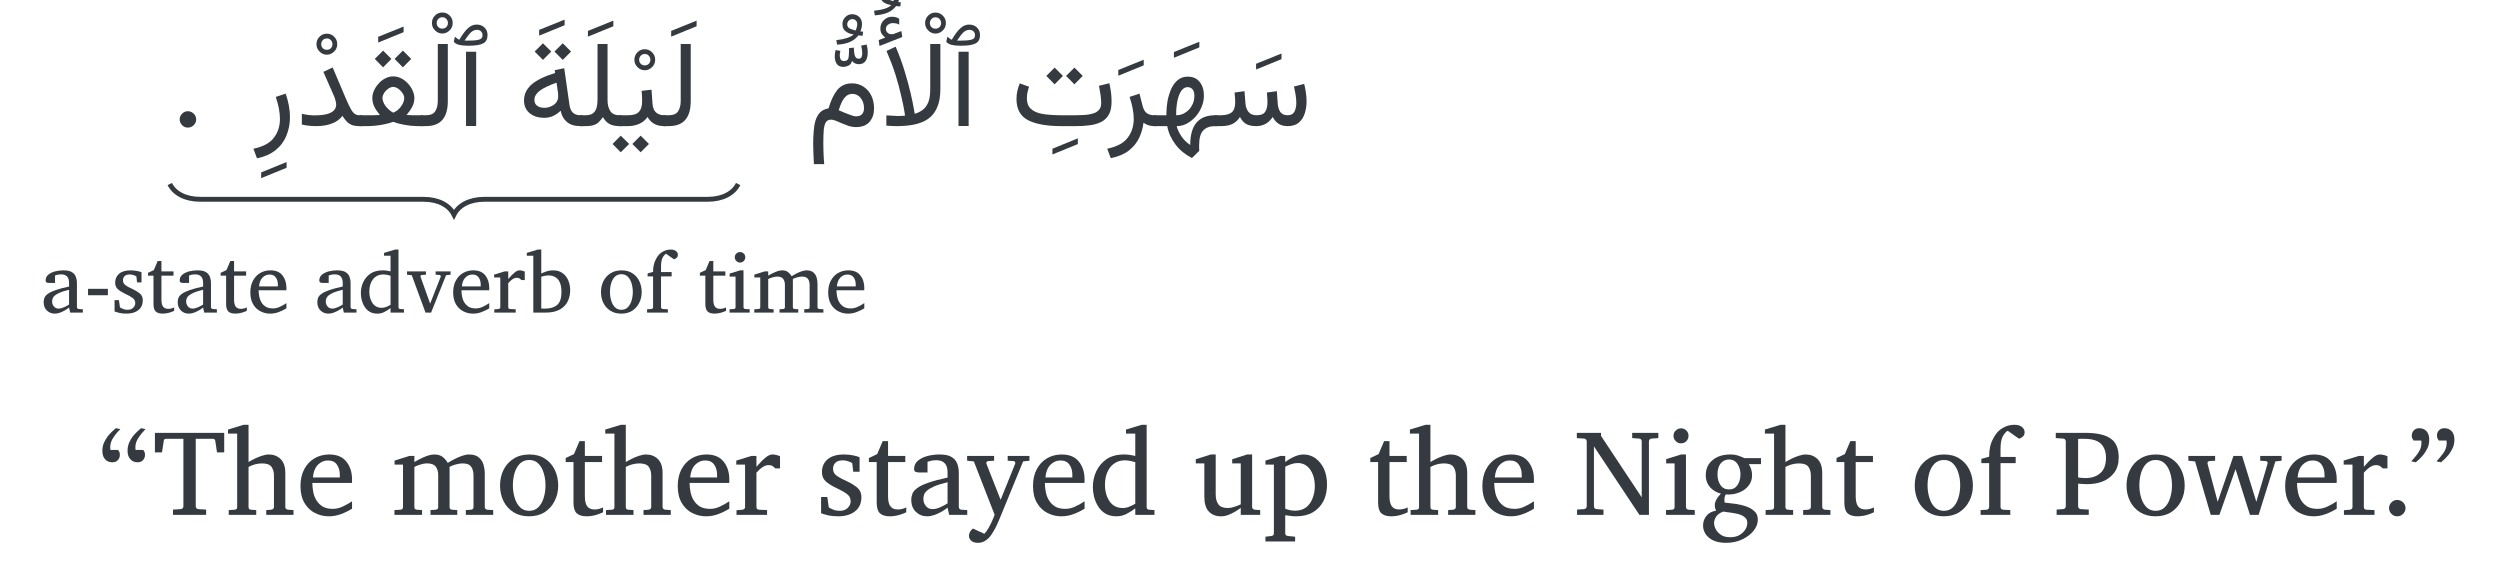
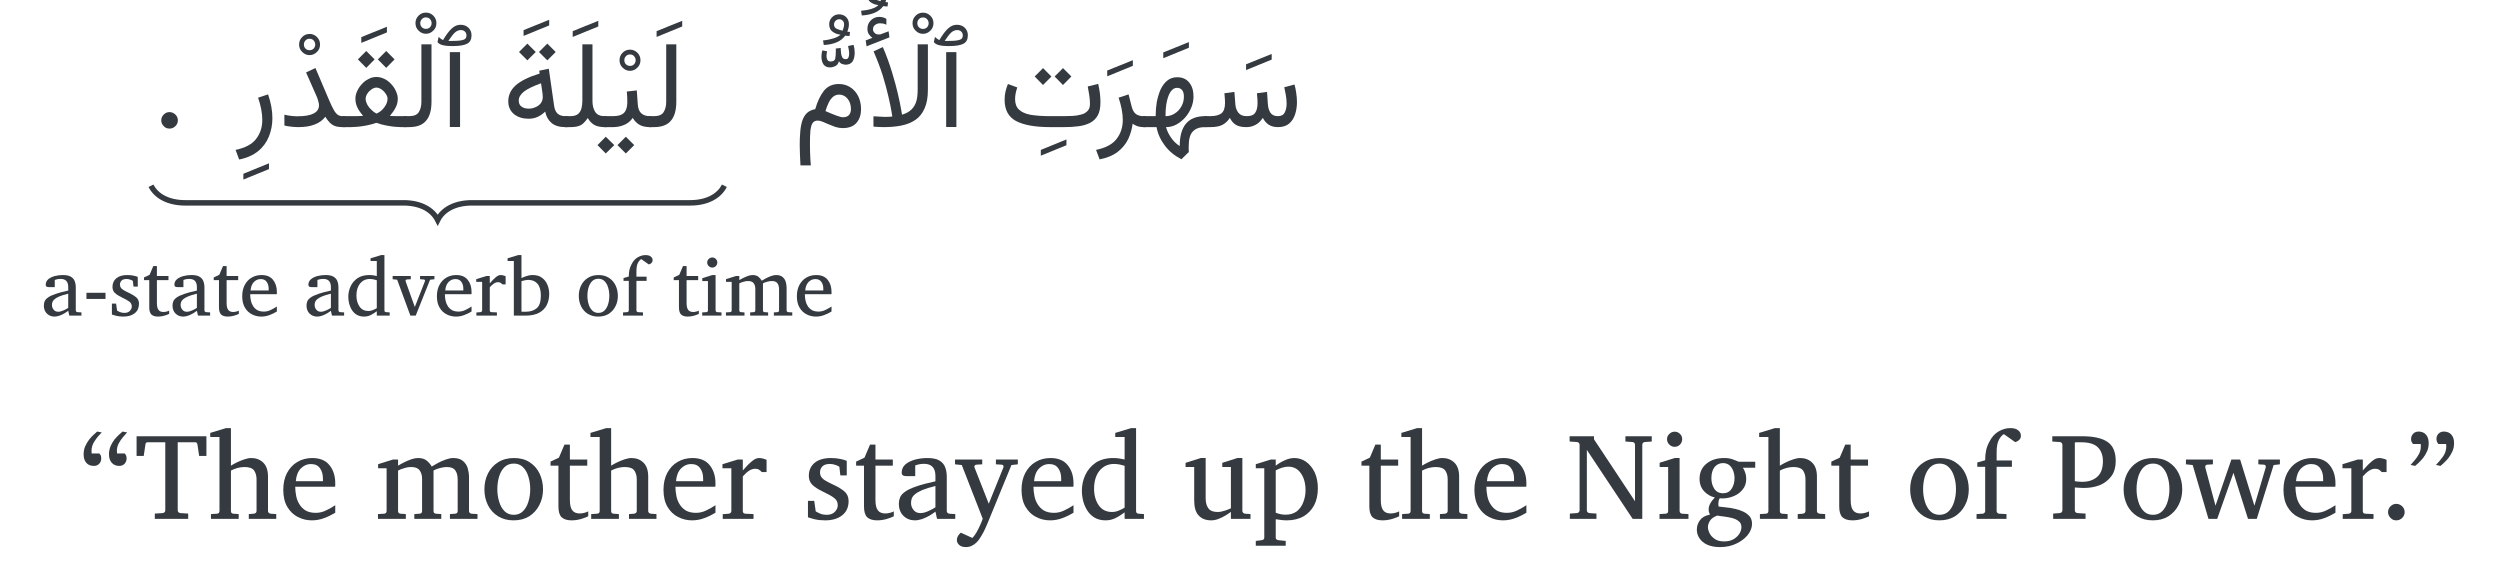
- <svg xmlns="http://www.w3.org/2000/svg" xmlns:xlink="http://www.w3.org/1999/xlink" version="1.1" width="336.275" height="76.712" viewBox="0 0 336.275 76.712">
+ <svg xmlns="http://www.w3.org/2000/svg" xmlns:xlink="http://www.w3.org/1999/xlink" version="1.1" width="333.058" height="76.573" viewBox="0 0 333.058 76.573">
  <defs>
    <path id="font_1_17" d="M.196 .055C.196 .037 .189 .021 .176 .008 .162-.006 .146-.012 .128-.012 .109-.012 .094-.006 .081 .008 .068 .021 .061 .037 .061 .055 .061 .073 .068 .089 .081 .102 .094 .115 .109 .122 .128 .122 .146 .122 .162 .115 .176 .102 .189 .089 .196 .073 .196 .055Z" />
    <path id="font_2_1262" d="M-.01 .089H.031C.07 .089 .097 .1 .11 .122 .124 .144 .131 .172 .131 .205V.672H.213V.206C.213 .138 .199 .087 .169 .052 .14 .017 .094 0 .031 0H-.01V.089Z" />
    <path id="font_2_728" d="M.031 .557V.604L.239 .688V.642L.031 .557Z" />
    <path id="font_2_1290" d="M-.011 .089H.063C.104 .089 .134 .098 .152 .117 .169 .135 .178 .164 .178 .202 .178 .218 .178 .233 .177 .247 .176 .261 .175 .275 .174 .289L.255 .298 .263 .184C.267 .121 .3 .089 .362 .089H.373V0H.361C.325 0 .296 .007 .275 .02 .253 .033 .236 .051 .222 .075 .205 .049 .181 .03 .153 .018 .124 .006 .094 0 .063 0H-.011V.089M.166-.078 .234-.146 .166-.214 .098-.146 .166-.078M.003-.078 .072-.146 .003-.214-.064-.146 .003-.078Z" />
    <path id="font_2_737" d="M.021 .568C.021 .592 .029 .612 .046 .629 .062 .646 .083 .654 .106 .654 .129 .654 .149 .646 .166 .629 .183 .612 .191 .592 .191 .568 .191 .545 .183 .524 .166 .508 .149 .491 .129 .482 .106 .482 .083 .482 .062 .491 .046 .508 .029 .524 .021 .545 .021 .568M.06 .568C.06 .555 .064 .544 .073 .535 .082 .526 .093 .522 .106 .522 .119 .522 .13 .526 .139 .535 .147 .544 .152 .555 .152 .568 .152 .581 .147 .592 .139 .601 .13 .611 .119 .615 .106 .615 .093 .615 .082 .611 .073 .601 .064 .592 .06 .581 .06 .568Z" />
    <path id="font_2_1263" d="M.131 .214V.672H.213V.212C.213 .177 .22 .147 .235 .124 .249 .101 .275 .089 .312 .089H.328V0H.313C.277 0 .248 .006 .226 .019 .205 .032 .188 .05 .175 .074 .164 .058 .153 .045 .142 .034 .131 .023 .118 .014 .101 .009 .084 .003 .061 0 .032 0H-.01V.089H.031C.059 .089 .079 .094 .094 .105 .108 .116 .117 .131 .123 .15 .128 .169 .131 .19 .131 .214Z" />
    <path id="font_2_1183" d="M.365 .678 .433 .61 .365 .542 .297 .61 .365 .678M.203 .678 .271 .61 .203 .542 .135 .61 .203 .678M.511 0C.463 0 .426 .011 .399 .034 .373 .056 .355 .087 .348 .126 .329 .108 .308 .093 .286 .083 .264 .073 .24 .068 .212 .068 .166 .068 .127 .08 .095 .105 .064 .131 .048 .165 .048 .209 .048 .26 .068 .303 .109 .34 .15 .376 .215 .408 .303 .435L.299 .458 .377 .474 .42 .174C.424 .146 .433 .124 .448 .11 .463 .096 .484 .089 .513 .089H.528V0H.511M.328 .246C.328 .256 .327 .265 .326 .274L.314 .356C.251 .333 .205 .311 .176 .289 .147 .266 .133 .242 .133 .216 .133 .194 .14 .178 .155 .167 .169 .156 .189 .15 .214 .15 .234 .15 .252 .154 .269 .162 .287 .169 .301 .18 .312 .194 .323 .209 .328 .226 .328 .246Z" />
    <path id="font_2_781" d="M.157 .609V.001H.074V.609H.157M-.026 .691-.017 .732C-.013 .728-.007 .724-0 .718 .007 .713 .013 .709 .019 .707 .045 .751 .069 .783 .091 .802 .112 .821 .135 .831 .161 .831 .187 .831 .208 .823 .225 .807 .242 .79 .25 .77 .25 .746 .25 .713 .239 .691 .216 .678 .193 .665 .154 .658 .098 .658H.085C.056 .658 .032 .661 .013 .666-.006 .672-.019 .68-.026 .691M.097 .7C.139 .7 .168 .703 .184 .709 .201 .714 .209 .726 .209 .744 .209 .757 .205 .767 .197 .775 .188 .784 .177 .788 .164 .788 .146 .788 .13 .781 .115 .768 .101 .755 .083 .732 .062 .7H.097Z" />
    <path id="font_2_1255" d="M.343 .618 .411 .55 .343 .481 .275 .55 .343 .618M.181 .618 .249 .55 .181 .481 .113 .55 .181 .618M.437 .23C.437 .204 .431 .18 .419 .158 .408 .136 .392 .114 .373 .091 .391 .09 .408 .089 .422 .089 .436 .089 .449 .089 .46 .089H.507V0H.461C.449 0 .432 .001 .41 .003 .389 .005 .365 .009 .339 .014 .313 .019 .288 .026 .263 .035 .238 .026 .212 .019 .186 .014 .159 .009 .135 .005 .112 .003 .09 .001 .072 0 .059 0H-.01V.089H.059C.072 .089 .087 .089 .101 .089 .116 .089 .134 .09 .155 .091 .136 .114 .12 .137 .109 .159 .098 .182 .093 .206 .093 .231 .093 .251 .097 .271 .107 .292 .116 .312 .129 .332 .145 .349 .161 .367 .179 .381 .2 .391 .22 .402 .241 .407 .263 .407 .286 .407 .308 .402 .329 .391 .349 .381 .368 .367 .384 .349 .4 .332 .413 .313 .422 .292 .432 .271 .437 .25 .437 .23M.263 .321C.251 .321 .238 .316 .224 .307 .211 .298 .199 .286 .19 .272 .181 .258 .176 .244 .176 .229 .176 .214 .181 .199 .189 .183 .198 .167 .209 .153 .223 .14 .236 .127 .25 .117 .264 .11 .289 .12 .31 .137 .327 .16 .345 .184 .354 .207 .354 .23 .354 .244 .349 .257 .339 .271 .33 .285 .318 .297 .304 .307 .29 .316 .276 .321 .263 .321Z" />
    <path id="font_2_1209" d="M.329 .178C.329 .186 .327 .197 .323 .211 .32 .224 .315 .237 .31 .249L.224 .444 .3 .48 .411 .219C.426 .184 .439 .157 .45 .138 .461 .119 .472 .106 .483 .099 .494 .092 .507 .089 .521 .089H.541V0H.521C.495 0 .474 .003 .458 .009 .442 .015 .428 .025 .416 .037 .404 .049 .392 .065 .38 .084 .358 .055 .329 .034 .293 .021 .258 .007 .214 0 .161 0 .138 0 .118 .002 .1 .004 .081 .006 .064 .009 .048 .013V.101C.085 .092 .121 .088 .154 .088 .271 .088 .329 .118 .329 .178Z" />
    <path id="font_2_691" d="M.023-.263-.006-.185C.074-.168 .13-.138 .162-.094 .195-.051 .211-0 .211 .059 .211 .086 .208 .115 .202 .146 .196 .176 .188 .207 .177 .239L.258 .266C.281 .199 .293 .135 .293 .073 .293 .019 .283-.031 .264-.078 .245-.124 .216-.164 .176-.196 .136-.228 .085-.251 .023-.263Z" />
    <path id="font_2_731" d="M.028-.247V-.2L.236-.115V-.162L.028-.247Z" />
    <path id="font_2_1218" d="M.331 0C.294 0 .265 .006 .244 .019 .224 .032 .208 .051 .196 .075 .181 .051 .161 .032 .137 .019 .113 .006 .08 0 .036 0H-.009V.089H.037C.078 .089 .109 .097 .128 .112 .147 .128 .157 .156 .157 .197 .157 .205 .156 .215 .156 .227 .155 .238 .153 .255 .152 .275L.233 .286 .241 .184C.243 .156 .252 .134 .266 .116 .281 .098 .303 .089 .332 .089 .367 .089 .39 .098 .402 .117 .415 .135 .421 .162 .421 .197 .421 .205 .42 .215 .42 .227 .419 .239 .418 .255 .416 .275L.498 .286 .505 .184C.507 .157 .514 .135 .526 .116 .539 .098 .559 .089 .586 .089 .613 .089 .632 .099 .642 .119 .652 .139 .657 .163 .657 .19 .657 .214 .655 .239 .65 .264 .645 .288 .641 .308 .638 .324L.721 .346C.727 .324 .732 .301 .735 .277 .739 .252 .741 .227 .741 .203 .741 .168 .736 .135 .726 .104 .716 .073 .7 .048 .678 .029 .656 .01 .625 0 .587 0 .556 0 .53 .007 .511 .02 .492 .033 .476 .051 .464 .075 .446 .048 .426 .029 .404 .018 .381 .006 .357 0 .331 0Z" />
    <path id="font_2_1277" d="M-.009 0V.089H.092V.098C.092 .133 .095 .168 .101 .204 .108 .24 .118 .273 .131 .304 .145 .334 .163 .359 .185 .377 .208 .396 .235 .405 .267 .405 .308 .405 .341 .391 .364 .362 .388 .333 .399 .295 .399 .249 .399 .218 .393 .188 .381 .159 .369 .13 .353 .103 .332 .079 .311 .055 .287 .036 .26 .021 .234 .007 .206 0 .176 0 .183-.027 .196-.055 .215-.083 .234-.112 .258-.135 .287-.154 .287 .008 .355 .089 .492 .089H.508V0H.491C.448 0 .415-.012 .393-.036 .371-.059 .36-.099 .36-.156 .36-.163 .36-.171 .36-.179 .36-.187 .361-.194 .361-.202L.301-.261C.246-.233 .201-.196 .167-.151 .132-.105 .109-.055 .099 0H-.009M.266 .319C.246 .319 .23 .31 .215 .29 .201 .271 .191 .244 .183 .211 .176 .177 .172 .14 .172 .099V.089C.2 .089 .225 .096 .247 .111 .27 .125 .288 .145 .301 .169 .315 .193 .321 .22 .321 .249 .321 .272 .316 .289 .306 .301 .296 .313 .282 .319 .266 .319Z" />
    <path id="font_2_1213" d="M.383 0C.36 0 .342 .003 .326 .009 .311 .015 .299 .021 .291 .028 .286-.014 .274-.056 .256-.095 .237-.135 .209-.17 .171-.2 .134-.229 .084-.25 .023-.262L-.006-.185C.074-.168 .13-.138 .162-.094 .195-.051 .211-0 .211 .059 .211 .086 .208 .115 .202 .146 .196 .176 .188 .207 .177 .239L.258 .266 .284 .164C.291 .137 .303 .117 .318 .106 .334 .095 .354 .089 .377 .089H.396V0H.383Z" />
    <path id="font_2_684" d="M.531 0H.417C.294 0 .202 .017 .14 .05 .079 .083 .048 .14 .048 .222 .048 .245 .05 .267 .055 .288 .06 .31 .067 .33 .075 .35L.151 .322C.146 .307 .141 .292 .138 .276 .135 .26 .133 .244 .133 .229 .133 .191 .143 .162 .165 .142 .186 .122 .217 .108 .259 .1 .302 .093 .354 .089 .417 .089H.531C.554 .089 .577 .09 .601 .091 .625 .092 .648 .096 .669 .102 .691 .107 .708 .117 .721 .131 .735 .145 .741 .164 .741 .189 .741 .208 .739 .229 .736 .255 .732 .28 .728 .305 .723 .33L.808 .351C.814 .326 .818 .299 .822 .272 .825 .245 .826 .221 .826 .201 .826 .157 .819 .121 .804 .095 .789 .068 .768 .048 .741 .034 .714 .021 .683 .011 .647 .007 .611 .002 .573 0 .531 0M.522 .479 .59 .411 .522 .342 .454 .411 .522 .479M.36 .479 .428 .411 .36 .342 .292 .411 .36 .479Z" />
    <path id="font_2_1297" d="M.043 .725C.032 .733 .022 .743 .015 .754 .007 .765 .003 .78 .003 .799 .003 .827 .013 .85 .032 .868 .051 .886 .073 .895 .098 .895 .12 .895 .139 .89 .157 .879V.831C.147 .836 .138 .84 .129 .841 .12 .842 .112 .843 .105 .843 .091 .843 .078 .839 .066 .83 .054 .822 .048 .809 .048 .793 .048 .783 .053 .773 .063 .763 .073 .754 .087 .75 .106 .753 .106 .753 .107 .753 .108 .753 .109 .754 .11 .754 .111 .754L.175 .778 .182 .729-.004 .656-.011 .704 .043 .725M.136 0C.122 0 .109 0 .095 .001 .081 .002 .067 .003 .052 .004V.088C.072 .087 .09 .086 .104 .085 .118 .084 .132 .083 .146 .083 .159 .083 .17 .084 .18 .084 .19 .084 .199 .085 .205 .086L.198 .13C.193 .16 .185 .199 .173 .25 .162 .3 .146 .357 .127 .42 .107 .483 .082 .548 .053 .615L.128 .65C.158 .581 .182 .514 .202 .448 .222 .383 .238 .324 .25 .272 .262 .219 .271 .178 .276 .147L.284 .101C.308 .108 .33 .118 .349 .133 .368 .147 .383 .167 .395 .195 .406 .222 .411 .258 .411 .305V.672H.494V.303C.494 .242 .485 .191 .467 .152 .45 .112 .425 .081 .393 .059 .361 .037 .323 .022 .28 .013 .236 .004 .188 0 .136 0Z" />
    <path id="font_2_730" d="M.224 .522C.217 .522 .211 .523 .207 .523 .202 .524 .196 .525 .189 .525 .156 .479 .098 .454 .015 .449L.009 .487C.041 .49 .07 .495 .095 .503 .12 .511 .139 .521 .15 .534 .128 .535 .107 .543 .087 .556 .068 .569 .059 .59 .059 .618 .059 .64 .066 .659 .082 .675 .097 .69 .116 .698 .139 .698 .162 .698 .181 .691 .197 .676 .212 .661 .22 .642 .22 .618 .22 .599 .215 .579 .207 .558 .211 .557 .218 .556 .228 .555L.224 .522M.167 .565C.171 .574 .174 .582 .177 .592 .179 .601 .181 .609 .181 .617 .181 .63 .177 .639 .169 .647 .162 .654 .152 .658 .141 .658 .128 .658 .118 .654 .11 .645 .102 .636 .098 .627 .098 .616 .098 .6 .105 .588 .119 .582 .133 .575 .149 .57 .167 .565Z" />
    <path id="font_2_718" d="M.174 .146C.192 .209 .216 .259 .245 .296 .275 .332 .315 .35 .366 .35 .401 .35 .431 .341 .458 .324 .486 .306 .507 .282 .523 .251 .538 .22 .546 .185 .546 .145 .546 .101 .534 .065 .51 .036 .486 .007 .448-.008 .397-.008 .378-.008 .359-.005 .339 .001 .319 .008 .301 .015 .282 .023 .264 .031 .248 .038 .233 .044 .218 .05 .205 .053 .195 .053 .177 .053 .163 .047 .154 .035 .145 .024 .139 .003 .135-.025 .132-.053 .131-.092 .131-.143 .131-.165 .131-.184 .132-.202 .132-.219 .133-.236 .134-.253 .135-.27 .136-.29 .138-.311H.054C.052-.281 .051-.253 .05-.227 .049-.201 .048-.174 .048-.147 .048-.111 .049-.076 .052-.043 .054-.011 .059 .019 .067 .046 .075 .072 .087 .094 .104 .112 .121 .129 .144 .14 .174 .146M.464 .146C.464 .179 .455 .207 .437 .23 .419 .252 .396 .264 .368 .264 .348 .264 .331 .257 .317 .245 .303 .232 .291 .216 .282 .196 .272 .175 .264 .153 .257 .13 .292 .115 .322 .102 .345 .094 .369 .085 .387 .08 .398 .08 .42 .08 .437 .086 .448 .098 .458 .11 .464 .126 .464 .146Z" />
    <path id="font_2_736" d="M.24 .71C.233 .71 .227 .711 .222 .711 .217 .712 .212 .712 .205 .713 .172 .667 .114 .641 .031 .637L.025 .674C.057 .677 .086 .683 .111 .691 .136 .699 .155 .709 .167 .721 .144 .723 .123 .73 .104 .744 .084 .757 .075 .778 .075 .806 .075 .827 .082 .846 .098 .862 .113 .878 .132 .886 .155 .886 .178 .886 .197 .878 .212 .864 .228 .849 .235 .829 .235 .805 .235 .787 .231 .767 .222 .745 .227 .744 .234 .744 .244 .743L.24 .71M.183 .753C.187 .761 .19 .77 .192 .779 .195 .788 .196 .797 .196 .805 .196 .817 .192 .827 .185 .834 .177 .842 .168 .846 .157 .846 .144 .846 .134 .841 .126 .833 .118 .824 .114 .814 .114 .804 .114 .787 .121 .776 .135 .769 .149 .763 .165 .757 .183 .753M.168 .613C.169 .6 .17 .586 .171 .572 .172 .558 .176 .546 .181 .537 .186 .527 .196 .522 .209 .522 .22 .522 .228 .527 .231 .535 .235 .544 .237 .554 .237 .566 .237 .577 .236 .588 .234 .599 .232 .61 .23 .62 .228 .629L.273 .638C.279 .617 .282 .596 .282 .574 .282 .545 .276 .521 .265 .504 .253 .486 .234 .477 .208 .477 .2 .477 .191 .479 .18 .483 .17 .486 .161 .494 .154 .505 .149 .486 .14 .473 .125 .466 .111 .459 .096 .455 .081 .455 .057 .455 .039 .464 .028 .48 .017 .497 .012 .518 .012 .542 .012 .558 .014 .575 .019 .593L.058 .586C.055 .573 .053 .56 .053 .548 .053 .536 .056 .525 .06 .517 .065 .508 .074 .503 .086 .503 .108 .503 .12 .511 .124 .526 .127 .541 .129 .564 .129 .594L.128 .608 .168 .613Z" />
    <path id="font_1_68" d="M.492 0H.344L.331 .059C.318 .049 .303 .038 .284 .027 .265 .016 .245 .007 .224-.001 .203-.008 .183-.012 .164-.012 .128-.012 .097-0 .072 .024 .047 .048 .034 .081 .034 .123 .034 .142 .038 .159 .044 .175 .051 .191 .064 .206 .084 .22 .104 .235 .134 .249 .174 .263 .213 .277 .266 .291 .331 .305 .331 .307 .331 .313 .331 .322 .331 .331 .331 .34 .331 .348 .331 .414 .3 .447 .238 .447 .221 .447 .206 .445 .193 .442 .181 .439 .172 .436 .167 .434V.347H.094C.085 .347 .077 .349 .069 .352 .061 .356 .057 .364 .057 .376 .057 .403 .068 .426 .088 .443 .109 .461 .136 .473 .168 .482 .2 .49 .232 .494 .265 .494 .306 .494 .339 .488 .361 .475 .384 .462 .4 .444 .409 .422 .418 .399 .423 .373 .423 .344V.064C.423 .058 .425 .053 .429 .049 .433 .045 .438 .042 .444 .042L.492 .039V0M.331 .094V.267C.286 .256 .25 .245 .224 .234 .197 .222 .178 .211 .165 .2 .152 .189 .143 .177 .139 .166 .135 .154 .133 .142 .133 .13 .133 .109 .139 .09 .153 .073 .166 .056 .184 .047 .208 .047 .228 .047 .249 .052 .273 .063 .297 .074 .316 .084 .331 .094Z" />
    <path id="font_1_16" d="M.276 .203H.044V.278H.276V.203Z" />
    <path id="font_1_86" d="M.349 .353H.297L.289 .423C.282 .428 .271 .434 .257 .438 .243 .443 .229 .446 .213 .446 .186 .446 .165 .44 .152 .427 .139 .414 .132 .398 .132 .379 .132 .364 .135 .351 .142 .341 .149 .33 .16 .32 .177 .31 .193 .3 .215 .289 .243 .276 .278 .26 .307 .242 .33 .223 .352 .204 .364 .178 .364 .145 .364 .096 .347 .057 .313 .03 .279 .002 .232-.012 .173-.012 .142-.012 .114-.009 .088-.003 .062 .004 .044 .009 .034 .013V.146H.085L.097 .061C.107 .055 .12 .048 .135 .042 .149 .036 .167 .033 .186 .033 .215 .033 .237 .041 .252 .057 .268 .073 .276 .091 .276 .111 .276 .137 .265 .157 .244 .172 .223 .187 .193 .204 .154 .222 .117 .24 .089 .258 .07 .276 .051 .295 .041 .319 .041 .349 .041 .394 .057 .429 .088 .455 .119 .481 .164 .494 .221 .494 .25 .494 .277 .491 .3 .486 .323 .481 .339 .476 .349 .471V.353Z" />
    <path id="font_1_87" d="M.333 .021C.32 .014 .3 .007 .275-.001 .25-.008 .224-.012 .198-.012 .161-.012 .134-.003 .116 .014 .099 .032 .091 .061 .091 .1V.432H.027V.465L.095 .497 .14 .603H.184V.482H.325V.432H.184V.153C.184 .113 .191 .085 .204 .069 .217 .052 .237 .044 .264 .044 .278 .044 .292 .046 .305 .05 .317 .054 .327 .057 .333 .061V.021Z" />
    <path id="font_1_72" d="M.266-.012C.226-.012 .188-.003 .153 .015 .117 .033 .089 .06 .067 .097 .045 .134 .034 .18 .034 .236 .034 .288 .044 .333 .064 .372 .085 .411 .112 .441 .148 .462 .183 .483 .224 .494 .269 .494 .331 .494 .378 .475 .409 .436 .44 .398 .456 .349 .456 .289 .456 .286 .456 .281 .456 .276 .456 .271 .456 .266 .455 .261H.131C.131 .236 .134 .211 .139 .185 .144 .16 .153 .137 .166 .117 .179 .096 .196 .08 .217 .067 .239 .055 .266 .049 .298 .049 .326 .049 .354 .055 .382 .069 .409 .082 .434 .096 .456 .111V.05C.428 .033 .398 .018 .365 .006 .333-.006 .3-.012 .266-.012M.136 .306H.356V.328C.356 .361 .348 .389 .332 .411 .316 .434 .292 .445 .259 .445 .226 .445 .198 .432 .175 .408 .152 .383 .139 .349 .136 .306Z" />
    <path id="font_1_71" d="M.538 0H.381V.053C.358 .036 .334 .02 .308 .007 .282-.006 .255-.012 .226-.012 .193-.012 .164-.005 .139 .009 .115 .023 .095 .042 .08 .065 .064 .089 .053 .115 .045 .143 .038 .171 .034 .2 .034 .228 .034 .273 .043 .316 .062 .357 .081 .397 .109 .43 .146 .456 .184 .481 .232 .494 .289 .494 .305 .494 .322 .493 .341 .49 .36 .486 .373 .484 .381 .482V.665H.305V.698L.434 .737H.474V.064C.474 .05 .481 .043 .495 .042L.538 .039V0M.381 .091V.431C.372 .434 .36 .437 .343 .441 .326 .444 .311 .446 .296 .446 .246 .446 .207 .427 .177 .391 .148 .354 .133 .306 .133 .245 .133 .191 .146 .146 .171 .11 .196 .074 .232 .056 .278 .056 .298 .056 .317 .06 .335 .068 .352 .075 .368 .083 .381 .091Z" />
    <path id="font_1_89" d="M.519 .443 .466 .437 .291 0H.226L.065 .437 .01 .443V.482H.231V.443L.183 .44C.178 .44 .173 .437 .17 .433 .167 .428 .166 .424 .168 .418L.28 .105 .403 .418C.405 .423 .405 .428 .402 .433 .399 .437 .395 .44 .389 .44L.344 .443V.482H.519V.443Z" />
    <path id="font_1_85" d="M.381 .38H.342C.336 .387 .328 .394 .32 .399 .311 .405 .3 .407 .288 .407 .272 .407 .256 .402 .239 .391 .222 .38 .205 .364 .188 .345V.064C.188 .05 .195 .043 .209 .042L.275 .039V0H.025V.038L.074 .042C.08 .043 .085 .045 .089 .049 .093 .053 .095 .058 .095 .064V.411H.023V.444L.147 .482H.188V.393C.216 .426 .241 .451 .262 .468 .283 .486 .302 .494 .32 .494 .33 .494 .341 .493 .354 .489 .366 .486 .375 .483 .381 .479V.38Z" />
    <path id="font_1_69" d="M.521 .264C.521 .214 .511 .169 .491 .129 .471 .089 .44 .058 .398 .035 .356 .012 .301 0 .234 0H.09V.665H.014V.698L.143 .737H.183V.457C.194 .463 .213 .47 .239 .48 .264 .489 .292 .494 .321 .494 .365 .494 .402 .484 .431 .462 .461 .441 .483 .413 .498 .378 .513 .343 .521 .305 .521 .264M.419 .244C.419 .307 .406 .355 .379 .387 .352 .419 .315 .435 .266 .435 .255 .435 .241 .433 .224 .43 .207 .426 .193 .423 .183 .419V.048C.191 .048 .199 .047 .208 .047 .216 .047 .224 .047 .232 .047 .291 .047 .337 .062 .37 .091 .403 .12 .419 .171 .419 .244Z" />
    <path id="font_1_82" d="M.51 .24C.51 .193 .5 .15 .48 .112 .461 .074 .433 .044 .398 .021 .362-.001 .32-.012 .271-.012 .222-.012 .181-.001 .145 .021 .11 .043 .082 .073 .063 .111 .044 .149 .034 .192 .034 .24 .034 .288 .044 .331 .063 .369 .083 .408 .11 .438 .146 .46 .182 .483 .225 .494 .274 .494 .324 .494 .366 .483 .401 .46 .437 .437 .463 .407 .482 .368 .5 .33 .51 .287 .51 .24M.406 .241C.406 .278 .401 .312 .391 .343 .382 .375 .367 .4 .347 .42 .328 .439 .303 .449 .273 .449 .242 .449 .217 .439 .197 .42 .177 .4 .163 .375 .153 .343 .144 .312 .139 .278 .139 .241 .139 .205 .144 .171 .154 .139 .163 .108 .178 .082 .198 .062 .217 .043 .242 .033 .272 .033 .303 .033 .328 .043 .347 .062 .367 .082 .382 .108 .391 .139 .401 .171 .406 .205 .406 .241Z" />
    <path id="font_1_73" d="M.389 .677C.389 .663 .386 .653 .379 .645 .372 .638 .365 .632 .358 .629 .35 .626 .345 .624 .343 .623L.251 .688C.237 .681 .223 .665 .211 .643 .198 .62 .192 .585 .192 .538V.474H.316V.423H.192V.064C.192 .058 .194 .053 .198 .049 .202 .045 .207 .042 .213 .042L.272 .039V0H.029V.039L.078 .042C.084 .042 .089 .045 .093 .049 .097 .053 .099 .058 .099 .064V.423H.035V.458L.099 .476C.099 .509 .102 .536 .107 .558 .112 .58 .12 .602 .133 .626 .152 .664 .177 .692 .208 .71 .239 .728 .271 .737 .303 .737 .332 .737 .353 .731 .367 .719 .382 .707 .389 .693 .389 .677Z" />
    <path id="font_1_76" d="M.218 .647C.218 .63 .212 .615 .2 .603 .188 .591 .174 .585 .157 .585 .14 .585 .126 .591 .114 .603 .101 .615 .095 .63 .095 .647 .095 .664 .101 .679 .114 .69 .126 .702 .14 .708 .157 .708 .174 .708 .188 .702 .2 .69 .212 .679 .218 .664 .218 .647M.269 0H.034V.039L.083 .042C.097 .043 .104 .05 .104 .064V.421H.035V.456L.157 .494H.197V.064C.197 .058 .199 .053 .203 .049 .207 .045 .212 .042 .218 .042L.269 .039V0Z" />
    <path id="font_1_80" d="M.828 0H.604V.039L.646 .042C.66 .043 .667 .05 .667 .064V.319C.667 .35 .661 .375 .648 .393 .635 .412 .612 .421 .578 .421 .562 .421 .543 .418 .524 .413 .504 .408 .486 .401 .471 .393V.064C.471 .05 .478 .043 .492 .042L.534 .039V0H.315V.039L.357 .042C.371 .043 .378 .05 .378 .064V.325C.378 .354 .371 .377 .358 .394 .345 .412 .322 .421 .29 .421 .271 .421 .251 .418 .231 .411 .21 .405 .194 .399 .183 .392V.064C.183 .05 .19 .043 .204 .042L.246 .039V0H.02V.039L.069 .042C.083 .043 .09 .05 .09 .064V.411H.021V.444L.142 .482H.183V.432C.198 .441 .215 .451 .234 .46 .252 .469 .271 .477 .291 .484 .311 .491 .329 .494 .346 .494 .375 .494 .399 .487 .417 .472 .434 .457 .448 .441 .456 .425 .469 .433 .486 .443 .507 .454 .527 .465 .549 .474 .571 .482 .593 .49 .612 .494 .63 .494 .665 .494 .692 .486 .71 .47 .729 .454 .742 .434 .749 .41 .755 .387 .759 .364 .759 .341V.064C.759 .058 .761 .053 .765 .049 .769 .045 .774 .042 .78 .042L.828 .039V0Z" />
    <path id="font_1_180" d="M.392 .702C.383 .691 .371 .678 .358 .663 .345 .648 .334 .631 .324 .613 .314 .594 .309 .573 .309 .551 .309 .548 .309 .544 .31 .54 .31 .537 .31 .533 .31 .531H.373L.381 .52C.386 .512 .388 .503 .388 .492 .388 .475 .383 .461 .372 .448 .361 .436 .346 .43 .328 .43 .302 .43 .282 .439 .267 .456 .252 .473 .245 .496 .245 .525 .245 .549 .25 .571 .258 .591 .267 .611 .278 .629 .29 .645 .303 .66 .315 .673 .327 .684 .339 .695 .348 .703 .355 .709L.392 .702M.186 .702C.166 .682 .147 .66 .13 .634 .112 .609 .103 .581 .103 .55 .103 .547 .103 .543 .104 .54 .104 .536 .104 .533 .104 .531H.167L.175 .52C.18 .513 .182 .504 .182 .491 .182 .474 .177 .46 .166 .448 .155 .436 .14 .43 .122 .43 .096 .43 .076 .438 .061 .455 .046 .472 .039 .494 .039 .523 .039 .547 .043 .57 .052 .59 .061 .61 .072 .628 .084 .644 .097 .66 .109 .673 .121 .684 .133 .695 .142 .703 .149 .709L.186 .702Z" />
    <path id="font_1_55" d="M.583 .511H.524L.51 .605C.507 .616 .502 .622 .493 .622H.35V.069C.35 .064 .352 .059 .355 .055 .359 .05 .364 .048 .371 .047L.435 .043V0H.164V.043L.228 .047C.235 .048 .24 .05 .244 .055 .247 .059 .249 .064 .249 .069V.622H.105C.095 .622 .089 .616 .088 .605L.074 .511H.016V.671H.583V.511Z" />
    <path id="font_1_75" d="M.551 0H.328V.039L.369 .042C.375 .043 .38 .045 .385 .049 .389 .053 .391 .058 .391 .064V.322C.391 .35 .384 .374 .371 .393 .357 .412 .331 .421 .292 .421 .274 .421 .255 .418 .235 .413 .215 .407 .197 .4 .183 .392V.064C.183 .05 .19 .043 .203 .042L.246 .039V0H.021V.039L.069 .042C.083 .043 .09 .05 .09 .064V.665H.015V.698L.143 .737H.183V.432C.195 .44 .211 .448 .23 .458 .249 .467 .269 .476 .291 .483 .312 .49 .331 .494 .348 .494 .387 .494 .419 .482 .445 .457 .471 .432 .484 .394 .484 .343V.064C.484 .058 .486 .053 .49 .049 .495 .045 .5 .043 .506 .042L.551 .039V0Z" />
    <path id="font_1_92" d="M.52 .443 .468 .437 .276-.031C.272-.042 .265-.057 .256-.077 .247-.097 .237-.117 .224-.138 .212-.159 .199-.177 .185-.191 .173-.203 .16-.212 .145-.219 .131-.226 .115-.229 .098-.229 .074-.229 .056-.223 .044-.212 .031-.2 .025-.187 .025-.172 .025-.15 .036-.13 .057-.112L.151-.155C.162-.144 .173-.129 .184-.11 .195-.091 .205-.071 .214-.051 .223-.031 .23-.014 .235 .001L.065 .437 .01 .443V.482H.231V.443L.183 .44C.178 .44 .173 .437 .17 .433 .166 .428 .166 .424 .168 .418L.284 .123 .403 .418C.405 .423 .405 .428 .402 .433 .399 .437 .395 .44 .389 .44L.342 .443V.482H.52V.443Z" />
    <path id="font_1_88" d="M.547 0H.388V.057C.377 .048 .362 .039 .345 .028 .327 .017 .308 .008 .288-0 .268-.008 .248-.012 .228-.012 .185-.012 .151 .001 .127 .027 .102 .052 .09 .094 .09 .15V.421H.02V.455L.143 .494H.183V.169C.183 .133 .19 .106 .205 .086 .219 .066 .244 .056 .28 .056 .3 .056 .32 .06 .34 .067 .36 .074 .376 .08 .388 .086V.421H.318V.455L.44 .494H.481V.064C.481 .058 .483 .053 .488 .049 .492 .045 .497 .043 .503 .042L.547 .039V0Z" />
    <path id="font_1_83" d="M.525 .248C.525 .196 .515 .15 .495 .111 .474 .072 .445 .042 .408 .02 .37-.001 .325-.012 .272-.012 .257-.012 .242-.011 .228-.009 .213-.007 .198-.005 .183-.003V-.152C.183-.158 .185-.163 .189-.167 .194-.17 .199-.172 .205-.173L.264-.179V-.218H.021V-.179L.069-.173C.083-.171 .09-.164 .09-.152V.411H.021V.444L.144 .482H.183V.432C.206 .45 .23 .464 .257 .476 .283 .488 .309 .494 .334 .494 .368 .494 .4 .484 .429 .464 .458 .443 .481 .415 .499 .378 .516 .341 .525 .298 .525 .248M.425 .234C.425 .268 .42 .3 .409 .329 .398 .357 .383 .38 .362 .398 .341 .415 .316 .424 .285 .424 .268 .424 .251 .421 .232 .415 .214 .408 .198 .402 .183 .394V.05C.21 .039 .237 .034 .264 .034 .301 .034 .331 .044 .355 .062 .378 .081 .396 .106 .407 .136 .419 .167 .425 .199 .425 .234Z" />
    <path id="font_1_49" d="M.692 .628 .636 .624C.629 .624 .624 .621 .62 .616 .617 .612 .615 .607 .615 .602V0H.537L.165 .56V.069C.165 .064 .167 .059 .17 .055 .174 .05 .179 .048 .186 .047L.243 .043V0H.027V.043L.084 .047C.091 .048 .097 .05 .1 .055 .104 .059 .106 .064 .106 .069V.602C.106 .607 .104 .612 .1 .616 .097 .621 .091 .624 .084 .624L.025 .628V.671H.223V.646L.556 .143V.602C.556 .607 .554 .612 .551 .616 .547 .621 .542 .624 .535 .624L.478 .628V.671H.692V.628Z" />
    <path id="font_1_74" d="M.508 .415H.408C.416 .403 .422 .39 .427 .375 .432 .361 .435 .344 .435 .325 .435 .29 .425 .26 .404 .236 .384 .211 .357 .193 .324 .181 .292 .169 .257 .164 .219 .167 .214 .159 .211 .149 .21 .139 .209 .129 .208 .12 .209 .113 .21 .105 .211 .101 .211 .1 .229 .098 .25 .096 .273 .093 .297 .091 .321 .087 .345 .081 .369 .076 .392 .068 .413 .058 .433 .048 .45 .035 .463 .02 .476 .004 .482-.016 .482-.04 .482-.072 .47-.102 .447-.131 .424-.159 .393-.183 .354-.201 .315-.22 .271-.229 .222-.229 .163-.229 .116-.215 .083-.188 .051-.161 .034-.127 .034-.087 .034-.058 .043-.032 .06-.01 .077 .013 .104 .028 .14 .034 .137 .045 .134 .052 .132 .057 .131 .061 .13 .069 .13 .08 .13 .093 .134 .108 .142 .123 .15 .139 .163 .156 .18 .174 .147 .181 .118 .198 .093 .224 .069 .251 .056 .284 .056 .324 .056 .377 .075 .418 .112 .448 .149 .479 .197 .494 .257 .494 .281 .494 .303 .491 .323 .484 .343 .477 .36 .47 .373 .464H.508V.415M.34 .331C.34 .352 .336 .372 .329 .391 .322 .409 .312 .424 .298 .436 .284 .447 .267 .453 .247 .453 .219 .453 .196 .442 .178 .421 .161 .399 .152 .369 .152 .33 .152 .297 .16 .268 .176 .244 .192 .22 .215 .208 .247 .208 .277 .208 .3 .22 .316 .244 .332 .268 .34 .297 .34 .331M.396-.067C.396-.046 .389-.03 .374-.019 .36-.007 .342 .001 .32 .007 .299 .012 .277 .016 .255 .019 .234 .021 .215 .024 .2 .027 .171 .016 .151 .002 .14-.016 .129-.034 .124-.051 .124-.067 .124-.083 .129-.1 .138-.118 .147-.136 .162-.151 .181-.164 .2-.177 .225-.183 .255-.183 .287-.183 .313-.177 .334-.164 .355-.151 .37-.136 .381-.118 .391-.1 .396-.083 .396-.067Z" />
    <path id="font_1_51" d="M.54 .469C.54 .42 .528 .379 .505 .347 .481 .315 .45 .29 .411 .274 .371 .258 .327 .251 .279 .251 .266 .251 .251 .252 .236 .253 .22 .254 .211 .255 .208 .255V.069C.208 .064 .21 .059 .213 .055 .217 .05 .222 .048 .229 .047L.295 .043V0H.032V.043L.085 .047C.092 .048 .098 .05 .101 .055 .105 .059 .107 .064 .107 .069V.602C.107 .607 .105 .612 .101 .616 .098 .621 .092 .624 .085 .624L.025 .628V.671H.264C.359 .671 .428 .656 .473 .625 .518 .595 .54 .543 .54 .469M.436 .468C.436 .516 .422 .554 .395 .581 .368 .608 .323 .622 .259 .622 .25 .622 .239 .622 .227 .622L.208 .621V.306C.21 .306 .217 .305 .23 .303 .243 .302 .255 .301 .264 .301 .317 .3 .358 .314 .389 .341 .42 .367 .436 .41 .436 .468Z" />
    <path id="font_1_90" d="M.773 .443 .722 .437 .585 0H.514L.396 .374 .264 0H.193L.065 .437 .01 .443V.482H.229V.443L.182 .44C.177 .44 .172 .437 .169 .433 .167 .428 .166 .424 .167 .418L.25 .107 .379 .482H.45L.566 .107 .658 .418C.66 .423 .659 .428 .656 .433 .654 .437 .65 .44 .644 .44L.598 .443V.482H.773V.443Z" />
    <path id="font_1_181" d="M.414 .616C.414 .592 .41 .569 .401 .549 .392 .529 .381 .511 .369 .495 .356 .479 .344 .466 .332 .455 .32 .444 .311 .436 .304 .43L.267 .438C.287 .458 .306 .481 .324 .506 .342 .531 .351 .559 .351 .59 .351 .593 .351 .597 .35 .6 .349 .603 .349 .606 .349 .608H.286L.279 .619C.274 .627 .271 .637 .271 .649 .271 .666 .277 .681 .288 .692 .299 .703 .313 .709 .331 .709 .356 .709 .377 .701 .392 .684 .407 .667 .414 .645 .414 .616M.208 .615C.208 .591 .204 .569 .195 .549 .186 .529 .175 .511 .163 .495 .15 .48 .138 .466 .126 .455 .114 .444 .105 .436 .098 .43L.061 .438C.07 .449 .082 .462 .095 .477 .108 .492 .119 .508 .129 .527 .139 .545 .144 .566 .144 .588 .144 .591 .144 .595 .144 .599 .143 .603 .143 .606 .143 .608H.08L.073 .62C.067 .627 .065 .637 .065 .648 .065 .665 .071 .68 .082 .691 .093 .703 .108 .709 .126 .709 .152 .709 .172 .7 .187 .683 .201 .666 .208 .644 .208 .615Z" />
  </defs>
-   <use data-text="." xlink:href="#font_1_17" transform="matrix(16.43836,0,0,-16.43836,23.166,16.9653)" fill="#343a40" />
-   <use data-text="ل" xlink:href="#font_2_1262" transform="matrix(16.43836,0,0,-16.43836,89.40855,16.9653)" fill="#343a40" />
-   <use data-text="َ" xlink:href="#font_2_728" transform="matrix(16.43836,0,0,-16.43836,89.7699,14.0844)" fill="#343a40" />
-   <use data-text="ي" xlink:href="#font_2_1290" transform="matrix(16.43836,0,0,-16.43836,83.44545,16.9653)" fill="#343a40" />
-   <use data-text="ْ" xlink:href="#font_2_737" transform="matrix(16.43836,0,0,-16.43836,84.98655,17.3745)" fill="#343a40" />
-   <use data-text="ل" xlink:href="#font_2_1263" transform="matrix(16.43836,0,0,-16.43836,78.2199,16.9653)" fill="#343a40" />
-   <use data-text="َ" xlink:href="#font_2_728" transform="matrix(16.43836,0,0,-16.43836,78.573,14.0844)" fill="#343a40" />
-   <use data-text="ة" xlink:href="#font_2_1183" transform="matrix(16.43836,0,0,-16.43836,69.696,16.9653)" fill="#343a40" />
-   <use data-text="َ" xlink:href="#font_2_728" transform="matrix(16.43836,0,0,-16.43836,72.0159,13.94745)" fill="#343a40" />
-   <use data-text="ٱ" xlink:href="#font_2_781" transform="matrix(16.43836,0,0,-16.43836,61.4691,16.9653)" fill="#343a40" />
-   <use data-text="ل" xlink:href="#font_2_1262" transform="matrix(16.43836,0,0,-16.43836,56.73486,16.9653)" fill="#343a40" />
-   <use data-text="ْ" xlink:href="#font_2_737" transform="matrix(16.43836,0,0,-16.43836,57.7533,12.4311)" fill="#343a40" />
-   <use data-text="ق" xlink:href="#font_2_1255" transform="matrix(16.43836,0,0,-16.43836,48.55455,16.9653)" fill="#343a40" />
-   <use data-text="َ" xlink:href="#font_2_728" transform="matrix(16.43836,0,0,-16.43836,50.35965,14.8797)" fill="#343a40" />
-   <use data-text="د" xlink:href="#font_2_1209" transform="matrix(16.43836,0,0,-16.43836,39.81285,16.9653)" fill="#343a40" />
-   <use data-text="ْ" xlink:href="#font_2_737" transform="matrix(16.43836,0,0,-16.43836,42.22185,15.28065)" fill="#343a40" />
-   <use data-text="ر" xlink:href="#font_2_691" transform="matrix(16.43836,0,0,-16.43836,34.18635,16.9653)" fill="#343a40" />
-   <use data-text="ِ" xlink:href="#font_2_731" transform="matrix(16.43836,0,0,-16.43836,34.66815,19.90395)" fill="#343a40" />
-   <use data-text="س" xlink:href="#font_2_1218" transform="matrix(16.43836,0,0,-16.43836,163.5661,16.9653)" fill="#343a40" />
-   <use data-text="َ" xlink:href="#font_2_728" transform="matrix(16.43836,0,0,-16.43836,168.4468,18.5064)" fill="#343a40" />
-   <use data-text="ه" xlink:href="#font_2_1277" transform="matrix(16.43836,0,0,-16.43836,155.3788,16.9653)" fill="#343a40" />
-   <use data-text="َ" xlink:href="#font_2_728" transform="matrix(16.43836,0,0,-16.43836,157.3935,16.9257)" fill="#343a40" />
-   <use data-text="ر" xlink:href="#font_2_1213" transform="matrix(16.43836,0,0,-16.43836,149.0297,16.9653)" fill="#343a40" />
-   <use data-text="َ" xlink:href="#font_2_728" transform="matrix(16.43836,0,0,-16.43836,149.9141,19.3413)" fill="#343a40" />
-   <use data-text="ت" xlink:href="#font_2_684" transform="matrix(16.43836,0,0,-16.43836,135.9386,16.9653)" fill="#343a40" />
-   <use data-text="ِ" xlink:href="#font_2_731" transform="matrix(16.43836,0,0,-16.43836,141.0998,16.7178)" fill="#343a40" />
-   <use data-text="ٱ" xlink:href="#font_2_781" transform="matrix(16.43836,0,0,-16.43836,127.7117,16.9653)" fill="#343a40" />
-   <use data-text="ﻷ" xlink:href="#font_2_1297" transform="matrix(16.43836,0,0,-16.43836,118.3693,16.9653)" fill="#343a40" />
-   <use data-text="ْ" xlink:href="#font_2_737" transform="matrix(16.43836,0,0,-16.43836,124.0915,12.43935)" fill="#343a40" />
-   <use data-text="ُ" xlink:href="#font_2_730" transform="matrix(16.43836,0,0,-16.43836,117.4223,9.444595)" fill="#343a40" />
-   <use data-text="م" xlink:href="#font_2_718" transform="matrix(16.43836,0,0,-16.43836,108.5931,16.9653)" fill="#343a40" />
-   <use data-text="ّ" xlink:href="#font_2_736" transform="matrix(16.43836,0,0,-16.43836,112.0845,16.4769)" fill="#343a40" />
-   <path transform="matrix(1.65,0,0,-1.65,23.166,16.9653)" stroke-width=".399" stroke-linecap="butt" stroke-miterlimit="10" stroke-linejoin="miter" fill="none" stroke="#343a40" d="M-.199-4.72C.174-5.467 1.046-5.965 2.291-5.965H20.478C21.723-5.965 22.595-6.464 22.968-7.211 23.342-6.464 24.214-5.965 25.459-5.965H43.645C44.891-5.965 45.762-5.467 46.136-4.72" />
-   <use data-text="a" xlink:href="#font_1_68" transform="matrix(11.50685,0,0,-11.50685,5.479651,42.0486)" fill="#343a40" />
-   <use data-text="-" xlink:href="#font_1_16" transform="matrix(11.50685,0,0,-11.50685,11.33664,42.0486)" fill="#343a40" />
-   <use data-text="s" xlink:href="#font_1_86" transform="matrix(11.50685,0,0,-11.50685,15.01883,42.0486)" fill="#343a40" />
-   <use data-text="t" xlink:href="#font_1_87" transform="matrix(11.50685,0,0,-11.50685,19.59856,42.0486)" fill="#343a40" />
-   <use data-text="a" xlink:href="#font_1_68" transform="matrix(11.50685,0,0,-11.50685,23.51089,42.0486)" fill="#343a40" />
-   <use data-text="t" xlink:href="#font_1_87" transform="matrix(11.50685,0,0,-11.50685,29.36788,42.0486)" fill="#343a40" />
-   <use data-text="e" xlink:href="#font_1_72" transform="matrix(11.50685,0,0,-11.50685,33.28021,42.0486)" fill="#343a40" />
-   <use data-text="a" xlink:href="#font_1_68" transform="matrix(11.50685,0,0,-11.50685,42.29008,42.0486)" fill="#343a40" />
-   <use data-text="d" xlink:href="#font_1_71" transform="matrix(11.50685,0,0,-11.50685,48.14707,42.0486)" fill="#343a40" />
-   <use data-text="v" xlink:href="#font_1_89" transform="matrix(11.50685,0,0,-11.50685,54.63693,42.0486)" fill="#343a40" />
-   <use data-text="e" xlink:href="#font_1_72" transform="matrix(11.50685,0,0,-11.50685,60.56296,42.0486)" fill="#343a40" />
-   <use data-text="r" xlink:href="#font_1_85" transform="matrix(11.50685,0,0,-11.50685,66.20132,42.0486)" fill="#343a40" />
-   <use data-text="b" xlink:href="#font_1_69" transform="matrix(11.50685,0,0,-11.50685,70.70049,42.0486)" fill="#343a40" />
-   <use data-text="o" xlink:href="#font_1_82" transform="matrix(11.50685,0,0,-11.50685,80.4468,42.0486)" fill="#343a40" />
-   <use data-text="f" xlink:href="#font_1_73" transform="matrix(11.50685,0,0,-11.50685,86.70653,42.0486)" fill="#343a40" />
-   <use data-text="t" xlink:href="#font_1_87" transform="matrix(11.50685,0,0,-11.50685,93.82927,42.0486)" fill="#343a40" />
-   <use data-text="i" xlink:href="#font_1_76" transform="matrix(11.50685,0,0,-11.50685,97.7416,42.0486)" fill="#343a40" />
-   <use data-text="m" xlink:href="#font_1_80" transform="matrix(11.50685,0,0,-11.50685,101.2282,42.0486)" fill="#343a40" />
-   <use data-text="e" xlink:href="#font_1_72" transform="matrix(11.50685,0,0,-11.50685,111.009,42.0486)" fill="#343a40" />
-   <use data-text="“" xlink:href="#font_1_180" transform="matrix(16.43836,0,0,-16.43836,13.12905,69.25215)" fill="#343a40" />
-   <use data-text="T" xlink:href="#font_1_55" transform="matrix(16.43836,0,0,-16.43836,20.57563,69.25215)" fill="#343a40" />
-   <use data-text="h" xlink:href="#font_1_75" transform="matrix(16.43836,0,0,-16.43836,30.4222,69.25215)" fill="#343a40" />
-   <use data-text="e" xlink:href="#font_1_72" transform="matrix(16.43836,0,0,-16.43836,39.85782,69.25215)" fill="#343a40" />
-   <use data-text="m" xlink:href="#font_1_80" transform="matrix(16.43836,0,0,-16.43836,52.72905,69.25215)" fill="#343a40" />
-   <use data-text="o" xlink:href="#font_1_82" transform="matrix(16.43836,0,0,-16.43836,66.70165,69.25215)" fill="#343a40" />
-   <use data-text="t" xlink:href="#font_1_87" transform="matrix(16.43836,0,0,-16.43836,75.64412,69.25215)" fill="#343a40" />
-   <use data-text="h" xlink:href="#font_1_75" transform="matrix(16.43836,0,0,-16.43836,81.16741,69.25215)" fill="#343a40" />
-   <use data-text="e" xlink:href="#font_1_72" transform="matrix(16.43836,0,0,-16.43836,90.60302,69.25215)" fill="#343a40" />
-   <use data-text="r" xlink:href="#font_1_85" transform="matrix(16.43836,0,0,-16.43836,98.65782,69.25215)" fill="#343a40" />
-   <use data-text="s" xlink:href="#font_1_86" transform="matrix(16.43836,0,0,-16.43836,109.8852,69.25215)" fill="#343a40" />
-   <use data-text="t" xlink:href="#font_1_87" transform="matrix(16.43836,0,0,-16.43836,116.4277,69.25215)" fill="#343a40" />
-   <use data-text="a" xlink:href="#font_1_68" transform="matrix(16.43836,0,0,-16.43836,122.0167,69.25215)" fill="#343a40" />
-   <use data-text="y" xlink:href="#font_1_92" transform="matrix(16.43836,0,0,-16.43836,129.9236,69.25215)" fill="#343a40" />
-   <use data-text="e" xlink:href="#font_1_72" transform="matrix(16.43836,0,0,-16.43836,138.3893,69.25215)" fill="#343a40" />
-   <use data-text="d" xlink:href="#font_1_71" transform="matrix(16.43836,0,0,-16.43836,146.4441,69.25215)" fill="#343a40" />
-   <use data-text="u" xlink:href="#font_1_88" transform="matrix(16.43836,0,0,-16.43836,160.5154,69.25215)" fill="#343a40" />
-   <use data-text="p" xlink:href="#font_1_83" transform="matrix(16.43836,0,0,-16.43836,169.8688,69.25215)" fill="#343a40" />
-   <use data-text="t" xlink:href="#font_1_87" transform="matrix(16.43836,0,0,-16.43836,183.8742,69.25215)" fill="#343a40" />
-   <use data-text="h" xlink:href="#font_1_75" transform="matrix(16.43836,0,0,-16.43836,189.3975,69.25215)" fill="#343a40" />
-   <use data-text="e" xlink:href="#font_1_72" transform="matrix(16.43836,0,0,-16.43836,198.8332,69.25215)" fill="#343a40" />
-   <use data-text="N" xlink:href="#font_1_49" transform="matrix(16.43836,0,0,-16.43836,211.688,69.25215)" fill="#343a40" />
-   <use data-text="i" xlink:href="#font_1_76" transform="matrix(16.43836,0,0,-16.43836,223.54,69.25215)" fill="#343a40" />
-   <use data-text="g" xlink:href="#font_1_74" transform="matrix(16.43836,0,0,-16.43836,228.5208,69.25215)" fill="#343a40" />
-   <use data-text="h" xlink:href="#font_1_75" transform="matrix(16.43836,0,0,-16.43836,237.151,69.25215)" fill="#343a40" />
-   <use data-text="t" xlink:href="#font_1_87" transform="matrix(16.43836,0,0,-16.43836,246.5866,69.25215)" fill="#343a40" />
-   <use data-text="o" xlink:href="#font_1_82" transform="matrix(16.43836,0,0,-16.43836,256.9921,69.25215)" fill="#343a40" />
-   <use data-text="f" xlink:href="#font_1_73" transform="matrix(16.43836,0,0,-16.43836,265.9345,69.25215)" fill="#343a40" />
-   <use data-text="P" xlink:href="#font_1_51" transform="matrix(16.43836,0,0,-16.43836,276.1099,69.25215)" fill="#343a40" />
-   <use data-text="o" xlink:href="#font_1_82" transform="matrix(16.43836,0,0,-16.43836,285.4798,69.25215)" fill="#343a40" />
-   <use data-text="w" xlink:href="#font_1_90" transform="matrix(16.43836,0,0,-16.43836,294.1921,69.25215)" fill="#343a40" />
-   <use data-text="e" xlink:href="#font_1_72" transform="matrix(16.43836,0,0,-16.43836,306.8167,69.25215)" fill="#343a40" />
-   <use data-text="r" xlink:href="#font_1_85" transform="matrix(16.43836,0,0,-16.43836,314.8715,69.25215)" fill="#343a40" />
-   <use data-text="." xlink:href="#font_1_17" transform="matrix(16.43836,0,0,-16.43836,320.3455,69.25215)" fill="#343a40" />
-   <use data-text="”" xlink:href="#font_1_181" transform="matrix(16.43836,0,0,-16.43836,323.3373,69.25215)" fill="#343a40" />
+   <use data-text="." xlink:href="#font_1_17" transform="matrix(16.40848,0,0,-16.40848,20.48136,16.93482)" fill="#343a40" />
+   <use data-text="ل" xlink:href="#font_2_1262" transform="matrix(16.40848,0,0,-16.40848,86.60475,16.93482)" fill="#343a40" />
+   <use data-text="َ" xlink:href="#font_2_728" transform="matrix(16.40848,0,0,-16.40848,86.96526,14.05989)" fill="#343a40" />
+   <use data-text="ي" xlink:href="#font_2_1290" transform="matrix(16.40848,0,0,-16.40848,80.65176,16.93482)" fill="#343a40" />
+   <use data-text="ْ" xlink:href="#font_2_737" transform="matrix(16.40848,0,0,-16.40848,82.19079,17.34474)" fill="#343a40" />
+   <use data-text="ل" xlink:href="#font_2_1263" transform="matrix(16.40848,0,0,-16.40848,75.43627,16.93482)" fill="#343a40" />
+   <use data-text="َ" xlink:href="#font_2_728" transform="matrix(16.40848,0,0,-16.40848,75.78763,14.05989)" fill="#343a40" />
+   <use data-text="ة" xlink:href="#font_2_1183" transform="matrix(16.40848,0,0,-16.40848,66.92676,16.93482)" fill="#343a40" />
+   <use data-text="َ" xlink:href="#font_2_728" transform="matrix(16.40848,0,0,-16.40848,69.24355,13.92264)" fill="#343a40" />
+   <use data-text="ٱ" xlink:href="#font_2_781" transform="matrix(16.40848,0,0,-16.40848,58.71555,16.93482)" fill="#343a40" />
+   <use data-text="ل" xlink:href="#font_2_1262" transform="matrix(16.40848,0,0,-16.40848,53.98991,16.93482)" fill="#343a40" />
+   <use data-text="ْ" xlink:href="#font_2_737" transform="matrix(16.40848,0,0,-16.40848,55.00614,12.40923)" fill="#343a40" />
+   <use data-text="ق" xlink:href="#font_2_1255" transform="matrix(16.40848,0,0,-16.40848,45.82321,16.93482)" fill="#343a40" />
+   <use data-text="َ" xlink:href="#font_2_728" transform="matrix(16.40848,0,0,-16.40848,47.62575,14.85228)" fill="#343a40" />
+   <use data-text="د" xlink:href="#font_2_1209" transform="matrix(16.40848,0,0,-16.40848,37.09959,16.93482)" fill="#343a40" />
+   <use data-text="ْ" xlink:href="#font_2_737" transform="matrix(16.40848,0,0,-16.40848,39.50238,15.25305)" fill="#343a40" />
+   <use data-text="ر" xlink:href="#font_2_691" transform="matrix(16.40848,0,0,-16.40848,31.48149,16.93482)" fill="#343a40" />
+   <use data-text="ِ" xlink:href="#font_2_731" transform="matrix(16.40848,0,0,-16.40848,31.96278,19.86831)" fill="#343a40" />
+   <use data-text="س" xlink:href="#font_2_1218" transform="matrix(16.40848,0,0,-16.40848,160.6264,16.93482)" fill="#343a40" />
+   <use data-text="َ" xlink:href="#font_2_728" transform="matrix(16.40848,0,0,-16.40848,165.4979,18.47386)" fill="#343a40" />
+   <use data-text="ه" xlink:href="#font_2_1277" transform="matrix(16.40848,0,0,-16.40848,152.4555,16.93482)" fill="#343a40" />
+   <use data-text="َ" xlink:href="#font_2_728" transform="matrix(16.40848,0,0,-16.40848,154.4666,16.89456)" fill="#343a40" />
+   <use data-text="ر" xlink:href="#font_2_1213" transform="matrix(16.40848,0,0,-16.40848,146.1182,16.93482)" fill="#343a40" />
+   <use data-text="َ" xlink:href="#font_2_728" transform="matrix(16.40848,0,0,-16.40848,146.9984,19.3065)" fill="#343a40" />
+   <use data-text="ت" xlink:href="#font_2_684" transform="matrix(16.40848,0,0,-16.40848,133.0502,16.93482)" fill="#343a40" />
+   <use data-text="ِ" xlink:href="#font_2_731" transform="matrix(16.40848,0,0,-16.40848,138.2016,16.68777)" fill="#343a40" />
+   <use data-text="ٱ" xlink:href="#font_2_781" transform="matrix(16.40848,0,0,-16.40848,124.8371,16.93482)" fill="#343a40" />
+   <use data-text="ﻷ" xlink:href="#font_2_1297" transform="matrix(16.40848,0,0,-16.40848,115.5114,16.93482)" fill="#343a40" />
+   <use data-text="ْ" xlink:href="#font_2_737" transform="matrix(16.40848,0,0,-16.40848,121.2247,12.41656)" fill="#343a40" />
+   <use data-text="ُ" xlink:href="#font_2_730" transform="matrix(16.40848,0,0,-16.40848,114.5653,9.428162)" fill="#343a40" />
+   <use data-text="م" xlink:href="#font_2_718" transform="matrix(16.40848,0,0,-16.40848,105.7539,16.93482)" fill="#343a40" />
+   <use data-text="ّ" xlink:href="#font_2_736" transform="matrix(16.40848,0,0,-16.40848,109.2382,16.44621)" fill="#343a40" />
+   <path transform="matrix(1.83,0,0,-1.83,20.48136,16.93482)" stroke-width=".399" stroke-linecap="butt" stroke-miterlimit="10" stroke-linejoin="miter" fill="none" stroke="#343a40" d="M-.199-4.268C.174-5.015 1.046-5.513 2.291-5.513H18.181C19.426-5.513 20.298-6.012 20.672-6.759 21.045-6.012 21.917-5.513 23.162-5.513H39.052C40.297-5.513 41.169-5.015 41.542-4.268" />
+   <use data-text="a" xlink:href="#font_1_68" transform="matrix(10.93897,0,0,-10.93897,5.468041,42.04608)" fill="#343a40" />
+   <use data-text="-" xlink:href="#font_1_16" transform="matrix(10.93897,0,0,-10.93897,11.03598,42.04608)" fill="#343a40" />
+   <use data-text="s" xlink:href="#font_1_86" transform="matrix(10.93897,0,0,-10.93897,14.53645,42.04608)" fill="#343a40" />
+   <use data-text="t" xlink:href="#font_1_87" transform="matrix(10.93897,0,0,-10.93897,18.89016,42.04608)" fill="#343a40" />
+   <use data-text="a" xlink:href="#font_1_68" transform="matrix(10.93897,0,0,-10.93897,22.60941,42.04608)" fill="#343a40" />
+   <use data-text="t" xlink:href="#font_1_87" transform="matrix(10.93897,0,0,-10.93897,28.17735,42.04608)" fill="#343a40" />
+   <use data-text="e" xlink:href="#font_1_72" transform="matrix(10.93897,0,0,-10.93897,31.8966,42.04608)" fill="#343a40" />
+   <use data-text="a" xlink:href="#font_1_68" transform="matrix(10.93897,0,0,-10.93897,40.46181,42.04608)" fill="#343a40" />
+   <use data-text="d" xlink:href="#font_1_71" transform="matrix(10.93897,0,0,-10.93897,46.02975,42.04608)" fill="#343a40" />
+   <use data-text="v" xlink:href="#font_1_89" transform="matrix(10.93897,0,0,-10.93897,52.19933,42.04608)" fill="#343a40" />
+   <use data-text="e" xlink:href="#font_1_72" transform="matrix(10.93897,0,0,-10.93897,57.8329,42.04608)" fill="#343a40" />
+   <use data-text="r" xlink:href="#font_1_85" transform="matrix(10.93897,0,0,-10.93897,63.193,42.04608)" fill="#343a40" />
+   <use data-text="b" xlink:href="#font_1_69" transform="matrix(10.93897,0,0,-10.93897,67.47013,42.04608)" fill="#343a40" />
+   <use data-text="o" xlink:href="#font_1_82" transform="matrix(10.93897,0,0,-10.93897,76.73544,42.04608)" fill="#343a40" />
+   <use data-text="f" xlink:href="#font_1_73" transform="matrix(10.93897,0,0,-10.93897,82.68624,42.04608)" fill="#343a40" />
+   <use data-text="t" xlink:href="#font_1_87" transform="matrix(10.93897,0,0,-10.93897,89.45747,42.04608)" fill="#343a40" />
+   <use data-text="i" xlink:href="#font_1_76" transform="matrix(10.93897,0,0,-10.93897,93.17671,42.04608)" fill="#343a40" />
+   <use data-text="m" xlink:href="#font_1_80" transform="matrix(10.93897,0,0,-10.93897,96.49123,42.04608)" fill="#343a40" />
+   <use data-text="e" xlink:href="#font_1_72" transform="matrix(10.93897,0,0,-10.93897,105.7893,42.04608)" fill="#343a40" />
+   <use data-text="“" xlink:href="#font_1_180" transform="matrix(16.40848,0,0,-16.40848,10.50054,69.12642)" fill="#343a40" />
+   <use data-text="T" xlink:href="#font_1_55" transform="matrix(16.40848,0,0,-16.40848,17.93358,69.12642)" fill="#343a40" />
+   <use data-text="h" xlink:href="#font_1_75" transform="matrix(16.40848,0,0,-16.40848,27.76226,69.12642)" fill="#343a40" />
+   <use data-text="e" xlink:href="#font_1_72" transform="matrix(16.40848,0,0,-16.40848,37.18073,69.12642)" fill="#343a40" />
+   <use data-text="m" xlink:href="#font_1_80" transform="matrix(16.40848,0,0,-16.40848,50.02856,69.12642)" fill="#343a40" />
+   <use data-text="o" xlink:href="#font_1_82" transform="matrix(16.40848,0,0,-16.40848,63.97577,69.12642)" fill="#343a40" />
+   <use data-text="t" xlink:href="#font_1_87" transform="matrix(16.40848,0,0,-16.40848,72.90198,69.12642)" fill="#343a40" />
+   <use data-text="h" xlink:href="#font_1_75" transform="matrix(16.40848,0,0,-16.40848,78.41523,69.12642)" fill="#343a40" />
+   <use data-text="e" xlink:href="#font_1_72" transform="matrix(16.40848,0,0,-16.40848,87.8337,69.12642)" fill="#343a40" />
+   <use data-text="r" xlink:href="#font_1_85" transform="matrix(16.40848,0,0,-16.40848,95.87385,69.12642)" fill="#343a40" />
+   <use data-text="s" xlink:href="#font_1_86" transform="matrix(16.40848,0,0,-16.40848,107.0808,69.12642)" fill="#343a40" />
+   <use data-text="t" xlink:href="#font_1_87" transform="matrix(16.40848,0,0,-16.40848,113.6114,69.12642)" fill="#343a40" />
+   <use data-text="a" xlink:href="#font_1_68" transform="matrix(16.40848,0,0,-16.40848,119.1903,69.12642)" fill="#343a40" />
+   <use data-text="y" xlink:href="#font_1_92" transform="matrix(16.40848,0,0,-16.40848,127.0664,69.12642)" fill="#343a40" />
+   <use data-text="e" xlink:href="#font_1_72" transform="matrix(16.40848,0,0,-16.40848,135.5331,69.12642)" fill="#343a40" />
+   <use data-text="d" xlink:href="#font_1_71" transform="matrix(16.40848,0,0,-16.40848,143.5733,69.12642)" fill="#343a40" />
+   <use data-text="u" xlink:href="#font_1_88" transform="matrix(16.40848,0,0,-16.40848,157.6189,69.12642)" fill="#343a40" />
+   <use data-text="p" xlink:href="#font_1_83" transform="matrix(16.40848,0,0,-16.40848,166.9554,69.12642)" fill="#343a40" />
+   <use data-text="t" xlink:href="#font_1_87" transform="matrix(16.40848,0,0,-16.40848,180.9354,69.12642)" fill="#343a40" />
+   <use data-text="h" xlink:href="#font_1_75" transform="matrix(16.40848,0,0,-16.40848,186.4486,69.12642)" fill="#343a40" />
+   <use data-text="e" xlink:href="#font_1_72" transform="matrix(16.40848,0,0,-16.40848,195.8671,69.12642)" fill="#343a40" />
+   <use data-text="N" xlink:href="#font_1_49" transform="matrix(16.40848,0,0,-16.40848,208.6985,69.12642)" fill="#343a40" />
+   <use data-text="i" xlink:href="#font_1_76" transform="matrix(16.40848,0,0,-16.40848,220.529,69.12642)" fill="#343a40" />
+   <use data-text="g" xlink:href="#font_1_74" transform="matrix(16.40848,0,0,-16.40848,225.5008,69.12642)" fill="#343a40" />
+   <use data-text="h" xlink:href="#font_1_75" transform="matrix(16.40848,0,0,-16.40848,234.1153,69.12642)" fill="#343a40" />
+   <use data-text="t" xlink:href="#font_1_87" transform="matrix(16.40848,0,0,-16.40848,243.5337,69.12642)" fill="#343a40" />
+   <use data-text="o" xlink:href="#font_1_82" transform="matrix(16.40848,0,0,-16.40848,253.9203,69.12642)" fill="#343a40" />
+   <use data-text="f" xlink:href="#font_1_73" transform="matrix(16.40848,0,0,-16.40848,262.8465,69.12642)" fill="#343a40" />
+   <use data-text="P" xlink:href="#font_1_51" transform="matrix(16.40848,0,0,-16.40848,273.0034,69.12642)" fill="#343a40" />
+   <use data-text="o" xlink:href="#font_1_82" transform="matrix(16.40848,0,0,-16.40848,282.3562,69.12642)" fill="#343a40" />
+   <use data-text="w" xlink:href="#font_1_90" transform="matrix(16.40848,0,0,-16.40848,291.0527,69.12642)" fill="#343a40" />
+   <use data-text="e" xlink:href="#font_1_72" transform="matrix(16.40848,0,0,-16.40848,303.6544,69.12642)" fill="#343a40" />
+   <use data-text="r" xlink:href="#font_1_85" transform="matrix(16.40848,0,0,-16.40848,311.6945,69.12642)" fill="#343a40" />
+   <use data-text="." xlink:href="#font_1_17" transform="matrix(16.40848,0,0,-16.40848,317.1422,69.12642)" fill="#343a40" />
+   <use data-text="”" xlink:href="#font_1_181" transform="matrix(16.40848,0,0,-16.40848,320.1449,69.12642)" fill="#343a40" />
</svg>
